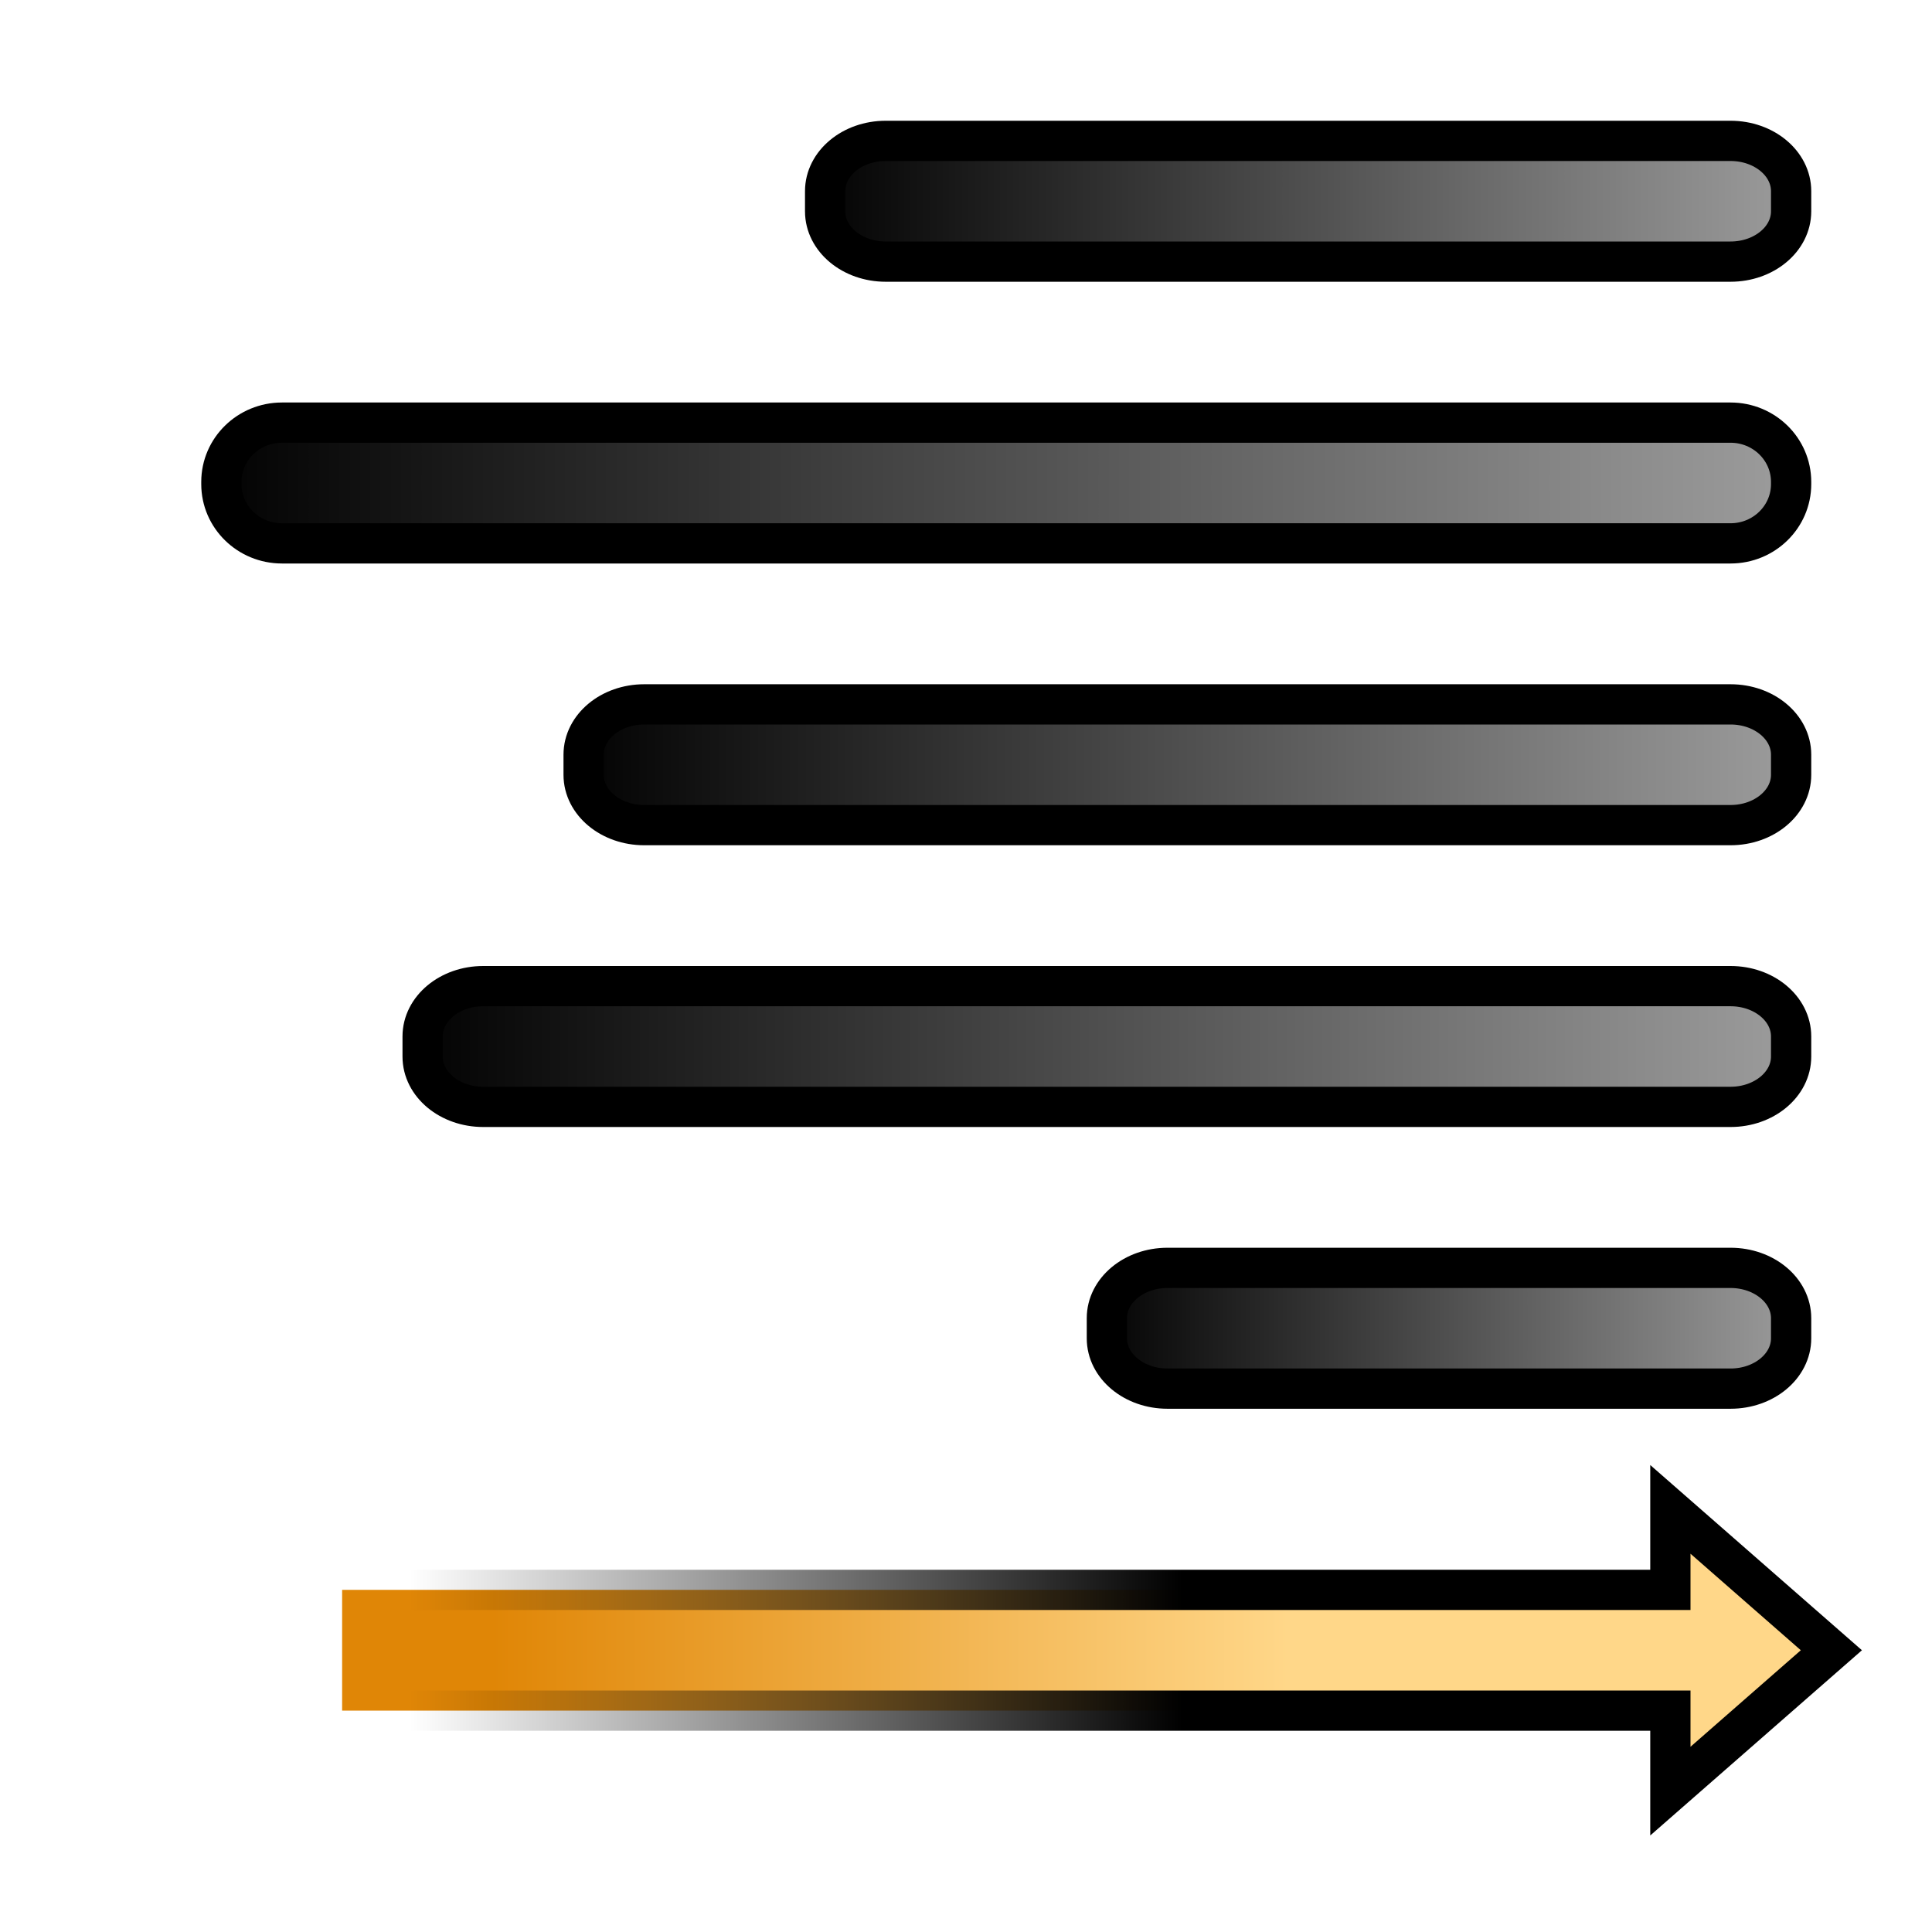
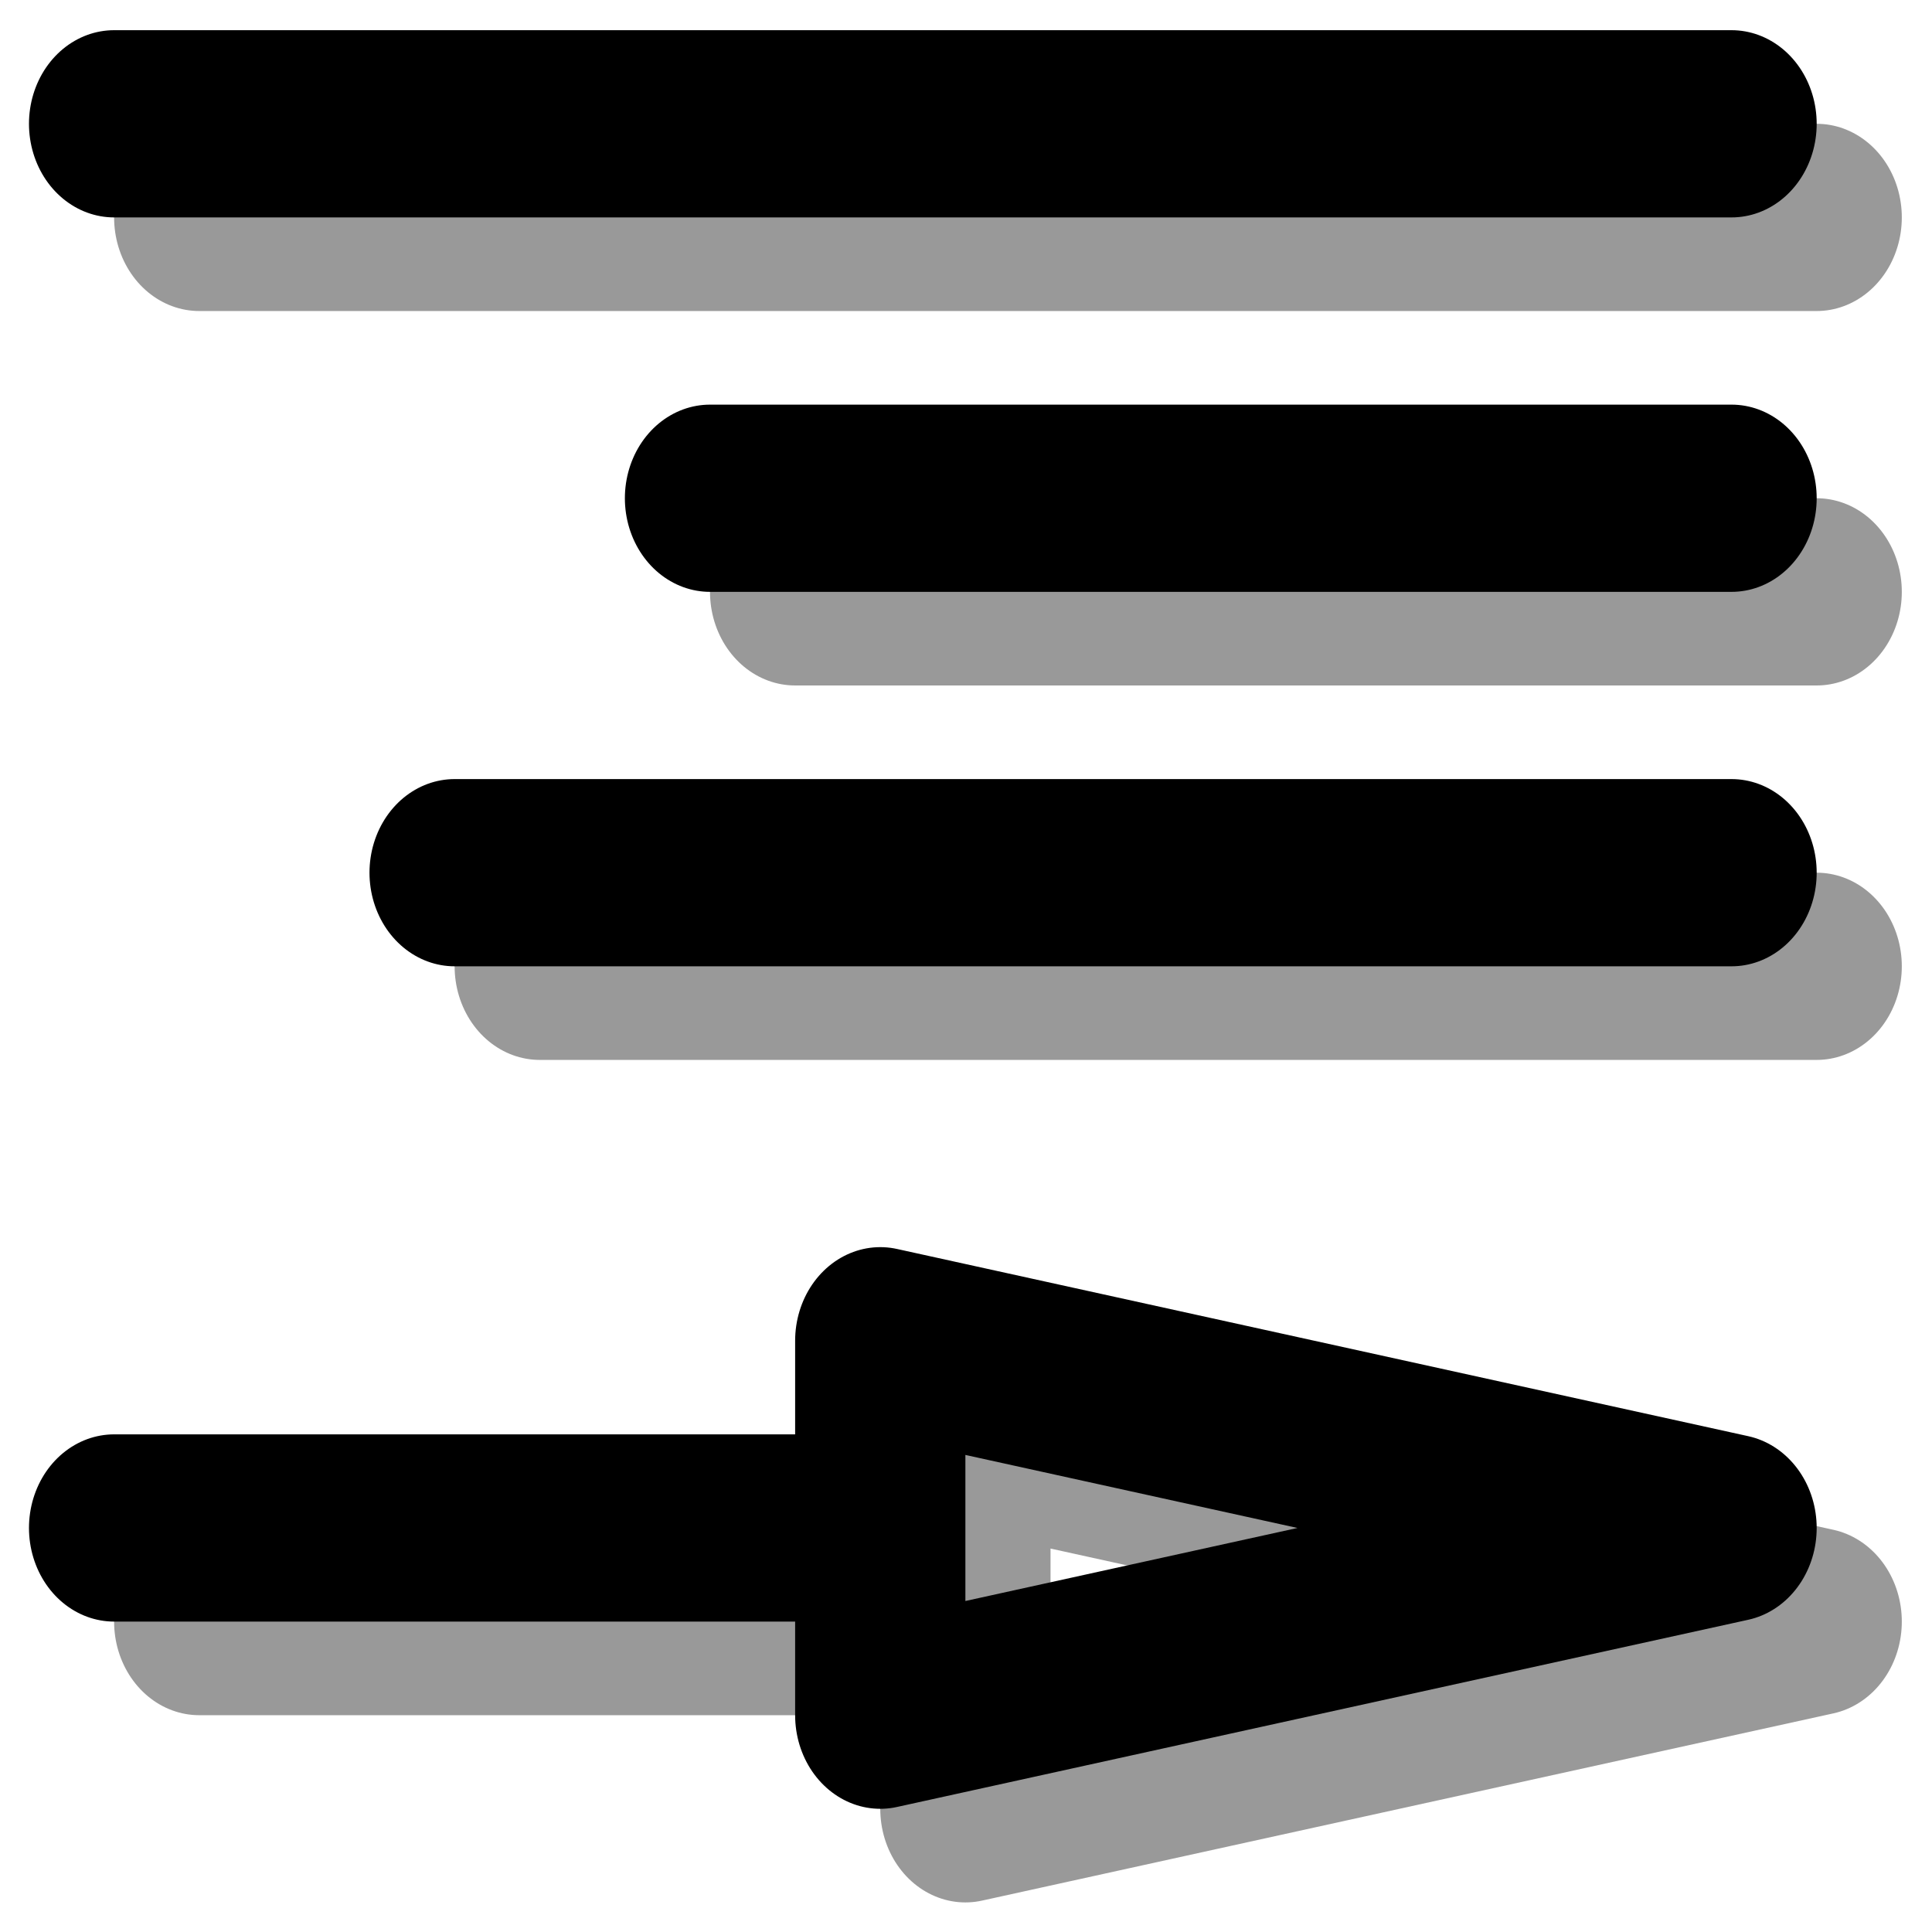
- <svg xmlns="http://www.w3.org/2000/svg" xmlns:xlink="http://www.w3.org/1999/xlink" width="48" height="48" id="svg2" version="1.0">
-   <defs id="defs4">
-     <linearGradient id="linearGradient4960">
-       <stop style="stop-color:#fcaf3e;stop-opacity:1;" offset="0" id="stop4962" />
-       <stop style="stop-color:#fcaf3e;stop-opacity:0;" offset="1" id="stop4964" />
-     </linearGradient>
-     <linearGradient id="linearGradient4952">
-       <stop style="stop-color:#000000;stop-opacity:1;" offset="0" id="stop4954" />
-       <stop style="stop-color:#000000;stop-opacity:0;" offset="1" id="stop4956" />
-     </linearGradient>
-     <linearGradient id="linearGradient4790">
-       <stop style="stop-color:#888a85;stop-opacity:1" offset="0" id="stop4792" />
-       <stop style="stop-color:#555753;stop-opacity:1" offset="1" id="stop4794" />
-     </linearGradient>
-     <linearGradient xlink:href="#gradient0" id="linearGradient8025" gradientUnits="userSpaceOnUse" gradientTransform="translate(-300,0)" x1="15.998" y1="41.312" x2="35.75" y2="41.312" />
-     <linearGradient xlink:href="#linearGradient4952" id="linearGradient8027" gradientUnits="userSpaceOnUse" gradientTransform="translate(-300,0)" x1="18.625" y1="41.75" x2="37.819" y2="41.75" />
-     <linearGradient gradientUnits="userSpaceOnUse" y2="19" x2="45" y1="19" x1="3" id="linearGradient3243" xlink:href="#gradient2" />
-     <linearGradient gradientUnits="userSpaceOnUse" y2="26" x2="45" y1="26" x1="3" id="linearGradient3397" xlink:href="#gradient3" />
-     <linearGradient gradientUnits="userSpaceOnUse" y2="33" x2="45" y1="33" x1="3" id="linearGradient3395" xlink:href="#gradient3" />
-     <linearGradient id="linearGradient5788">
-       <stop style="stop-color:#ffffff;stop-opacity:1;" offset="0" id="stop5790" />
-       <stop style="stop-color:#ffffff;stop-opacity:0;" offset="1" id="stop5792" />
-     </linearGradient>
-     <linearGradient id="linearGradient5772">
-       <stop id="stop5774" offset="0" style="stop-color:#e2b369;stop-opacity:1" />
-       <stop id="stop5776" offset="1" style="stop-color:#c79b55;stop-opacity:1" />
-     </linearGradient>
-     <linearGradient id="linearGradient5586">
-       <stop style="stop-color:#bfbcb3;stop-opacity:1;" offset="0" id="stop5588" />
-       <stop style="stop-color:#9c988a;stop-opacity:1;" offset="1" id="stop5590" />
-     </linearGradient>
-     <linearGradient xlink:href="#linearGradient5586" id="linearGradient5592" x1="24.635" y1="7.203" x2="24.635" y2="12.381" gradientUnits="userSpaceOnUse" />
-     <linearGradient xlink:href="#linearGradient5788" id="linearGradient5794" x1="24.5" y1="-38.5" x2="24.5" y2="-1.625" gradientUnits="userSpaceOnUse" />
-     <linearGradient id="linearGradient6732">
-       <stop style="stop-color:#ffffff;stop-opacity:1;" offset="0" id="stop6734" />
-       <stop style="stop-color:#dddddd;stop-opacity:1;" offset="1" id="stop6736" />
-     </linearGradient>
-     <linearGradient xlink:href="#gradient3" id="linearGradient3272" x1="89" y1="24.622" x2="105" y2="24.622" gradientUnits="userSpaceOnUse" />
-     <linearGradient xlink:href="#gradient3" id="linearGradient3280" x1="89" y1="28.622" x2="105" y2="28.622" gradientUnits="userSpaceOnUse" />
-     <linearGradient gradientUnits="userSpaceOnUse" y2="41" x2="-14" y1="41" x1="-58" id="linearGradient3257" xlink:href="#gradient0" />
-     <linearGradient id="linearGradient2790">
-       <stop id="stop2792" offset="0" style="stop-color:#edd400;stop-opacity:1" />
-       <stop id="stop2794" offset="1" style="stop-color:#fce94f;stop-opacity:1" />
-     </linearGradient>
-     <linearGradient id="linearGradient5132">
-       <stop style="stop-color:white;stop-opacity:1;" offset="0" id="stop5134" />
-       <stop style="stop-color:white;stop-opacity:0;" offset="1" id="stop5136" />
-     </linearGradient>
-     <linearGradient xlink:href="#linearGradient5132" id="linearGradient2786" gradientUnits="userSpaceOnUse" x1="21.677" y1="29.705" x2="18.072" y2="55.692" />
-     <linearGradient gradientUnits="userSpaceOnUse" y2="52.258" x2="30.695" y1="47.019" x1="30.695" id="linearGradient3170" xlink:href="#gradient0" gradientTransform="translate(-25.19528,-0.6754293)" />
-     <radialGradient r="21" fy="5.711" fx="10.125" cy="5.711" cx="10.125" gradientTransform="matrix(1.952526,0,0,1.487639,-9.644327,0.3791864)" gradientUnits="userSpaceOnUse" id="radialGradient8201" xlink:href="#gradient3" />
-     <radialGradient r="21" fy="5.711" fx="10.125" cy="5.711" cx="10.125" gradientTransform="matrix(1.636905,0,0,1.247166,-6.448661,1.752515)" gradientUnits="userSpaceOnUse" id="radialGradient8199" xlink:href="#gradient2" />
-     <radialGradient r="21" fy="5.711" fx="10.125" cy="5.711" cx="10.125" gradientTransform="matrix(1.636905,0,0,1.247166,-6.448661,1.752515)" gradientUnits="userSpaceOnUse" id="radialGradient8197" xlink:href="#linearGradient4790" />
-     <linearGradient xlink:href="#gradient2" id="linearGradient3387" x1="-213" y1="73" x2="-195" y2="73" gradientUnits="userSpaceOnUse" />
-     <linearGradient xlink:href="#gradient2" id="linearGradient3389" x1="-230" y1="66" x2="-195" y2="66" gradientUnits="userSpaceOnUse" />
-     <linearGradient xlink:href="#gradient2" id="linearGradient3391" x1="-226" y1="59" x2="-195" y2="59" gradientUnits="userSpaceOnUse" />
-     <linearGradient xlink:href="#gradient2" id="linearGradient3393" x1="-235" y1="52" x2="-195" y2="52" gradientUnits="userSpaceOnUse" />
-     <linearGradient xlink:href="#gradient2" id="linearGradient3396" x1="-220" y1="45" x2="-195" y2="45" gradientUnits="userSpaceOnUse" />
-   </defs>
-   <g id="layer1" style="display:inline">
-     <g id="g4352" transform="translate(240,-40)">
-       <rect ry="1.25" rx="1.505" y="43.5" x="-219.5" height="3" width="24" id="rect5099" style="color:#000000;fill:url(#linearGradient3396);fill-opacity:1;fill-rule:nonzero;stroke:#000000;stroke-width:1;stroke-linecap:round;stroke-linejoin:miter;marker:none;marker-start:none;marker-mid:none;marker-end:none;stroke-miterlimit:4;stroke-dasharray:none;stroke-dashoffset:0;stroke-opacity:1;visibility:visible;display:inline;overflow:visible;enable-background:accumulate" />
-       <rect ry="1.473" rx="1.505" y="50.5" x="-234.5" height="3" width="39" id="rect5101" style="color:#000000;fill:url(#linearGradient3393);fill-opacity:1.0;fill-rule:nonzero;stroke:#000000;stroke-width:1;stroke-linecap:round;stroke-linejoin:miter;marker:none;marker-start:none;marker-mid:none;marker-end:none;stroke-miterlimit:4;stroke-dasharray:none;stroke-dashoffset:0;stroke-opacity:1;visibility:visible;display:inline;overflow:visible;enable-background:accumulate" />
-       <rect ry="1.25" rx="1.505" y="57.5" x="-225.5" height="3" width="30" id="rect5103" style="color:#000000;fill:url(#linearGradient3391);fill-opacity:1.0;fill-rule:nonzero;stroke:#000000;stroke-width:1;stroke-linecap:round;stroke-linejoin:miter;marker:none;marker-start:none;marker-mid:none;marker-end:none;stroke-miterlimit:4;stroke-dasharray:none;stroke-dashoffset:0;stroke-opacity:1;visibility:visible;display:inline;overflow:visible;enable-background:accumulate" />
-       <rect ry="1.25" rx="1.505" y="64.5" x="-229.5" height="3" width="34" id="rect5105" style="color:#000000;fill:url(#linearGradient3389);fill-opacity:1;fill-rule:nonzero;stroke:#000000;stroke-width:1;stroke-linecap:round;stroke-linejoin:miter;marker:none;marker-start:none;marker-mid:none;marker-end:none;stroke-miterlimit:4;stroke-dasharray:none;stroke-dashoffset:0;stroke-opacity:1;visibility:visible;display:inline;overflow:visible;enable-background:accumulate" />
-       <rect ry="1.25" rx="1.505" y="71.5" x="-212.5" height="3" width="17" id="rect5107" style="color:#000000;fill:url(#linearGradient3387);fill-opacity:1;fill-rule:nonzero;stroke:#000000;stroke-width:1;stroke-linecap:round;stroke-linejoin:miter;marker:none;marker-start:none;marker-mid:none;marker-end:none;stroke-miterlimit:4;stroke-dasharray:none;stroke-dashoffset:0;stroke-opacity:1;visibility:visible;display:inline;overflow:visible;enable-background:accumulate" />
-       <g transform="matrix(-1,0,0,1,-492,0)" id="g4309">
-         <path transform="translate(0,40)" id="path4305" d="M -260.5,39.5 L -293.5,39.5 L -293.5,37.5 L -297.5,41 L -293.5,44.5 L -293.5,42.5 L -260.5,42.5" style="opacity:1;color:#000000;fill:url(#linearGradient8025);fill-opacity:1.0;fill-rule:nonzero;stroke:url(#linearGradient8027);stroke-width:1;stroke-linecap:round;stroke-linejoin:miter;marker:none;marker-start:none;marker-mid:none;marker-end:none;stroke-miterlimit:4;stroke-dasharray:none;stroke-dashoffset:0;stroke-opacity:1;visibility:visible;display:inline;overflow:visible;enable-background:accumulate" />
-       </g>
-     </g>
-     <g style="display:inline" id="g3343" transform="translate(3.223611,-46.5339)">
-       <g transform="translate(60,0)" id="g5151">
-         <g id="g4783" style="fill:url(#radialGradient8197);fill-opacity:1" transform="translate(-60,0)" />
-       </g>
-       <g transform="translate(46.3371,16.84977)" id="g3236">
-         <g id="g2776" transform="matrix(-1,0,0,1,45.9611,0)" style="fill:#ffcc00" />
-         <g id="g4" transform="matrix(1,0,0,-1,-25.19528,56.31457)">
-           <linearGradient id="gradient0" gradientUnits="userSpaceOnUse" x1="38.7" y1="-24.7" x2="56.68" y2="-18.55">
-             <stop offset="0" stop-color="#ffd789" id="stop17" />
-             <stop offset="1" stop-color="#e08606" id="stop19" />
-           </linearGradient>
-           <linearGradient id="gradient1" gradientUnits="userSpaceOnUse" x1="59.51" y1="-20.74" x2="87.12" y2="7.01">
-             <stop offset="0" stop-color="#ffbf44" id="stop24" />
-             <stop offset="1" stop-color="#ff9806" id="stop26" />
-           </linearGradient>
-         </g>
-       </g>
-       <g transform="translate(-47.625,-8.231606)" id="g3354">
-         <g id="g5945" transform="translate(-64.00001,1.346595)">
-           <g transform="matrix(0.5454547,0,0,0.5454547,106.4591,17.13512)" id="g5646">
-             <g transform="matrix(1.1,0,0,1,-43.74165,5.918957)" id="layer6">
-               <g id="g2043" transform="matrix(1,0,0,0.555556,-4.549998e-7,13.88887)">
-                 <g style="display:inline" id="g2036">
-                   <g id="g3712" style="opacity:0.4" transform="matrix(1.052632,0,0,1.285713,-1.263158,-13.42854)" />
-                 </g>
-               </g>
-               <g id="g2285" style="display:inline" transform="translate(50.6887,6.21499)" />
-               <g transform="matrix(0.186703,0,0,0.186703,29.5814,63.83798)" id="g891" />
-             </g>
-             <g style="display:inline" id="g5657" />
-             <g id="layer5" style="display:inline" />
-           </g>
-         </g>
-         <g id="g2429" transform="translate(44.065,-6.935)">
-           <radialGradient gradientTransform="matrix(0.5714,0,0,0.3333,26,35)" r="64" cy="0" cx="0" gradientUnits="userSpaceOnUse" id="radialGradient3380">
-             <stop id="stop2436" stop-color="#fffcc0" offset="1" />
-             <stop id="stop2438" stop-color="#f1b706" offset="0.489" />
-           </radialGradient>
-           <linearGradient y2="27.99" x2="118.33" y1="-17.09" x1="107.04" gradientUnits="userSpaceOnUse" id="linearGradient3384">
-             <stop id="stop2445" stop-color="#ffefa5" offset="0" />
-             <stop id="stop2447" stop-color="#fffcc0" offset="0.742" />
-             <stop id="stop2449" stop-color="#fff890" offset="1" />
-           </linearGradient>
-           <linearGradient y2="-37.85" x2="-28.46" y1="-15.78" x1="-47.14" gradientUnits="userSpaceOnUse" id="gradient2">
-             <stop id="stop2454" stop-color="#010101" offset="0" />
-             <stop id="stop2456" stop-color="#9e9e9e" offset="1" />
-           </linearGradient>
-           <linearGradient y2="-37.85" x2="-28.46" y1="-15.78" x1="-47.14" gradientUnits="userSpaceOnUse" id="gradient3">
-             <stop id="stop2461" stop-color="#010101" offset="0" />
-             <stop id="stop2463" stop-color="#9e9e9e" offset="1" />
-           </linearGradient>
-         </g>
-       </g>
-     </g>
+ <svg xmlns="http://www.w3.org/2000/svg" version="1.1" width="64" height="64" color-interpolation="linearRGB">
+   <g>
+     <path style="fill:none; stroke:#000000; stroke-opacity:0.4; stroke-width:4; stroke-linecap:round; stroke-linejoin:round" d="M42 4H4            M18 12H42            M12 20H42            M4 34H22V38L42 34L22 30V34" transform="matrix(1.41,0,0,1.5505,0.9598,1)" />
+     <path style="fill:none; stroke:#000000; stroke-width:4; stroke-linecap:round; stroke-linejoin:round" d="M40 2H2            M16 10H40            M10 18H40            M2 32H20V36L40 32L20 28V32" transform="matrix(1.41,0,0,1.5505,0.9598,1)" />
  </g>
</svg>
